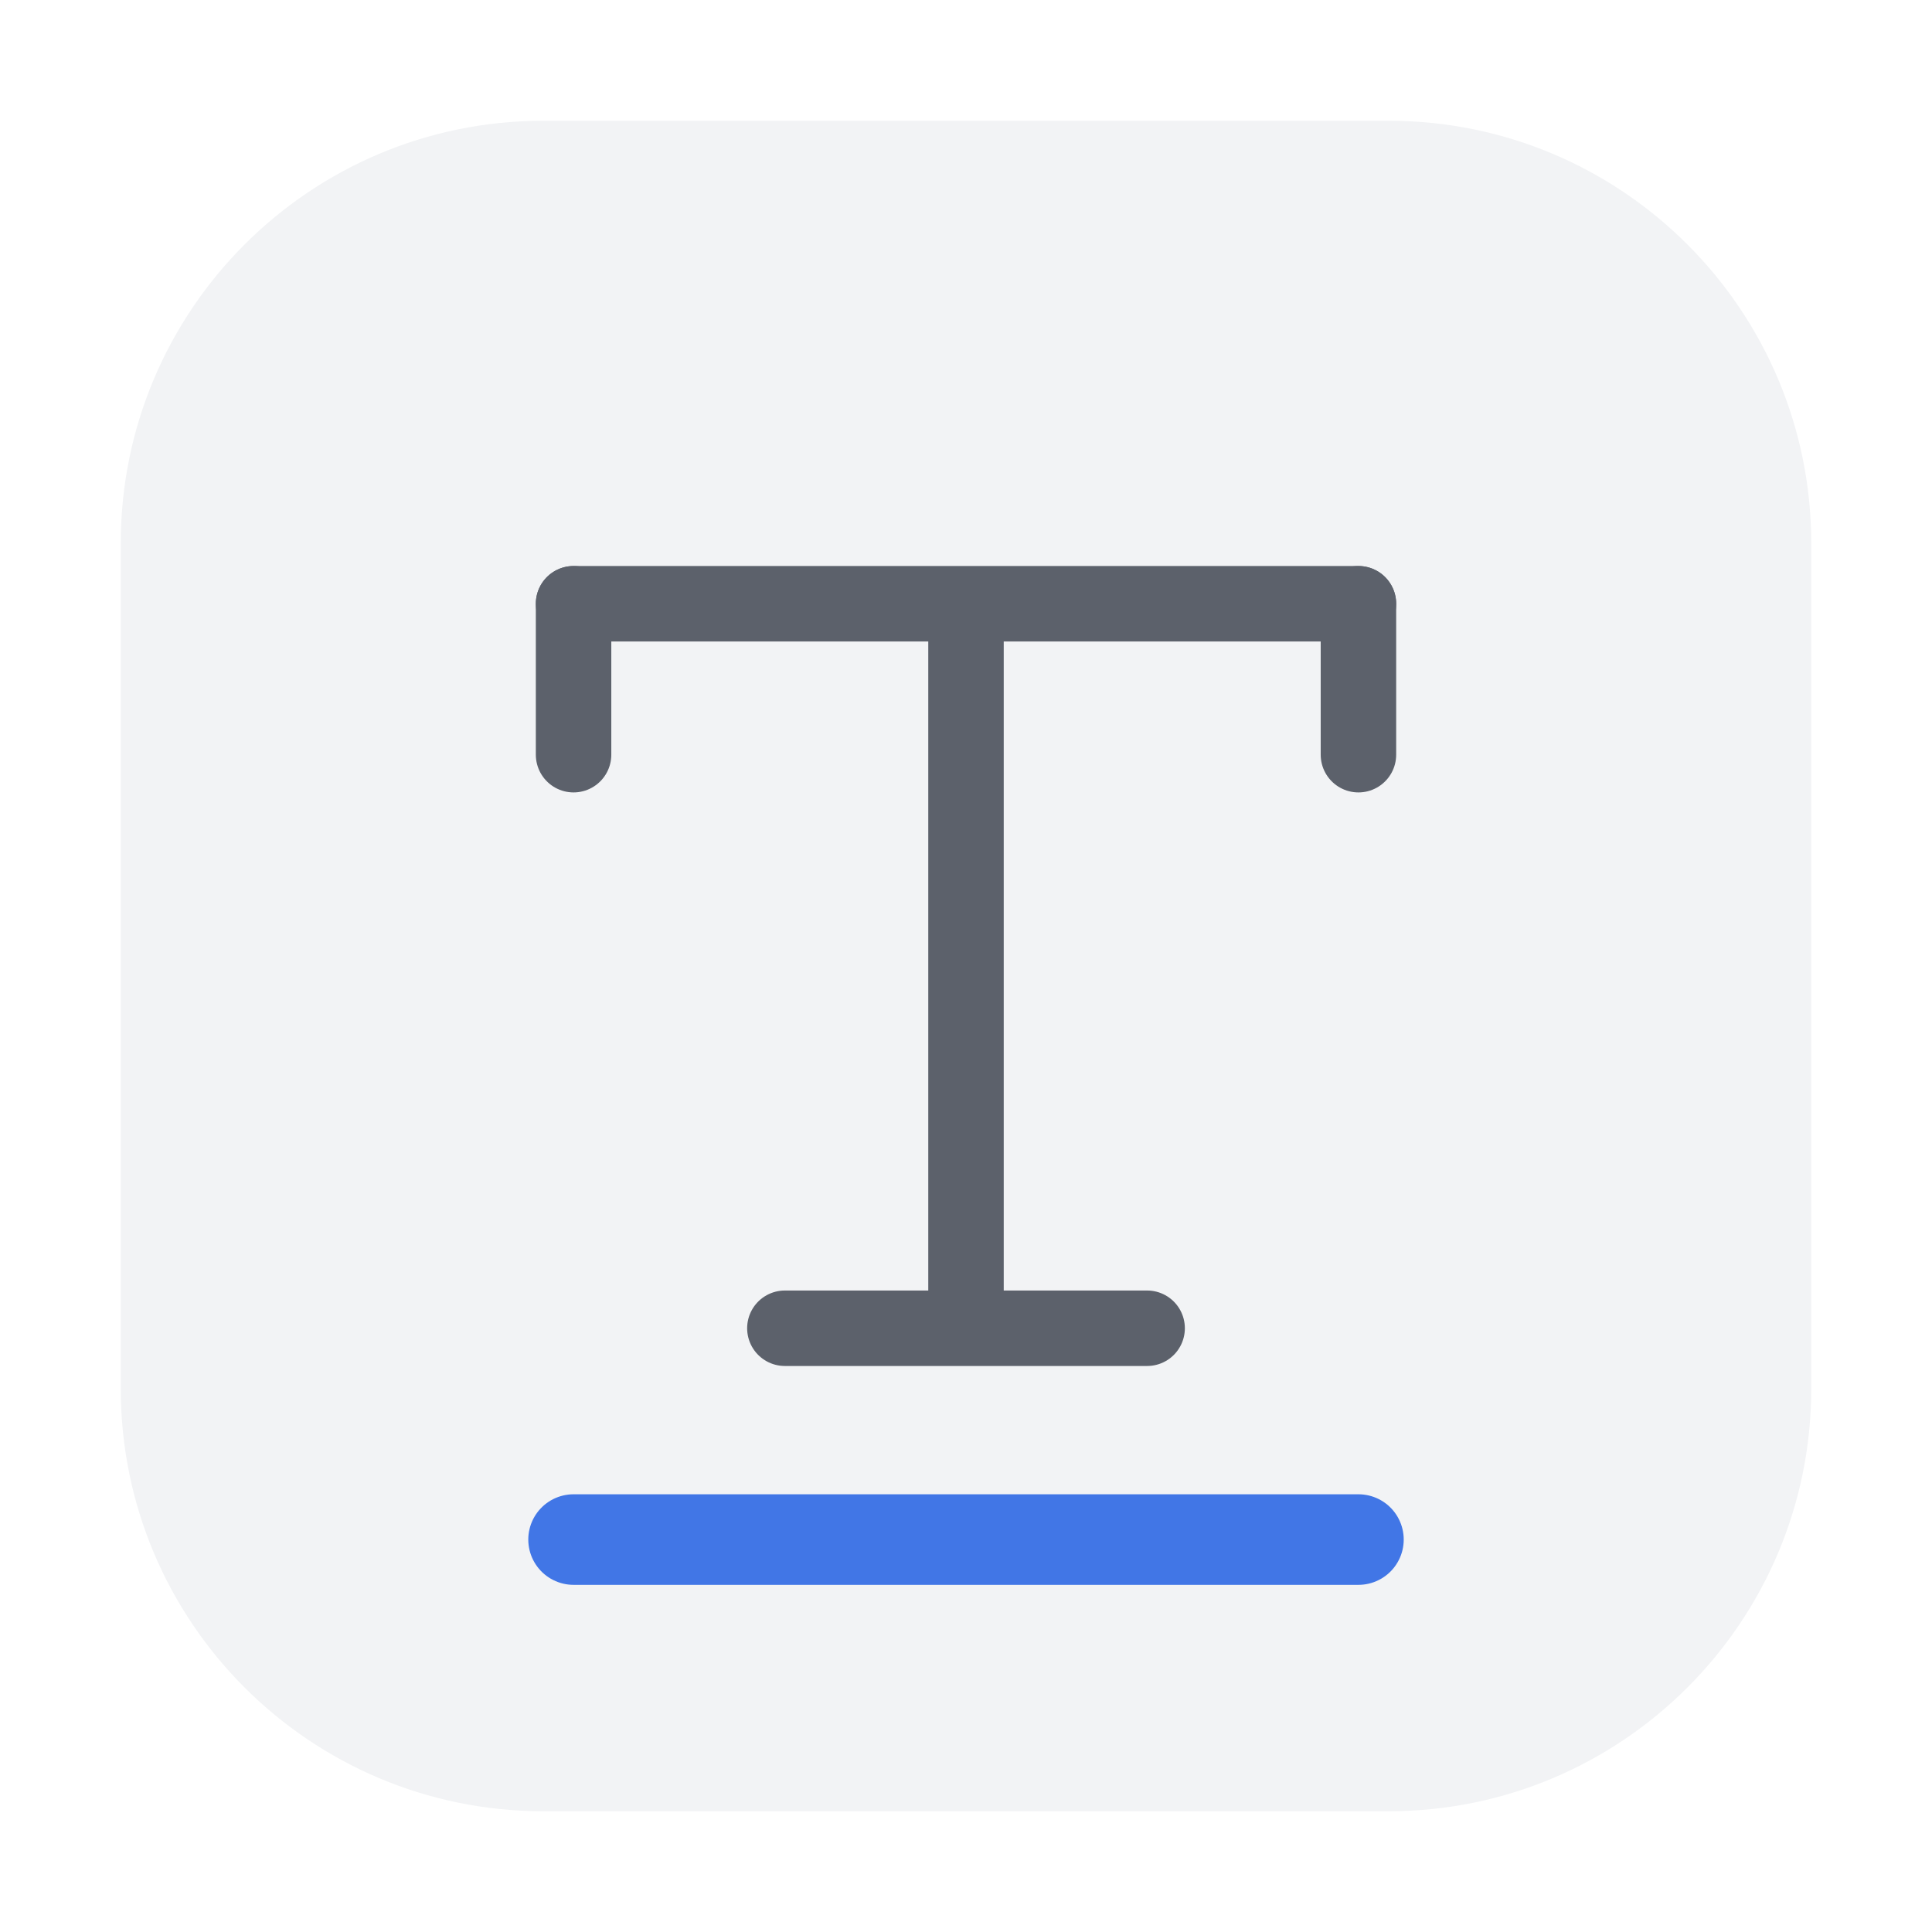
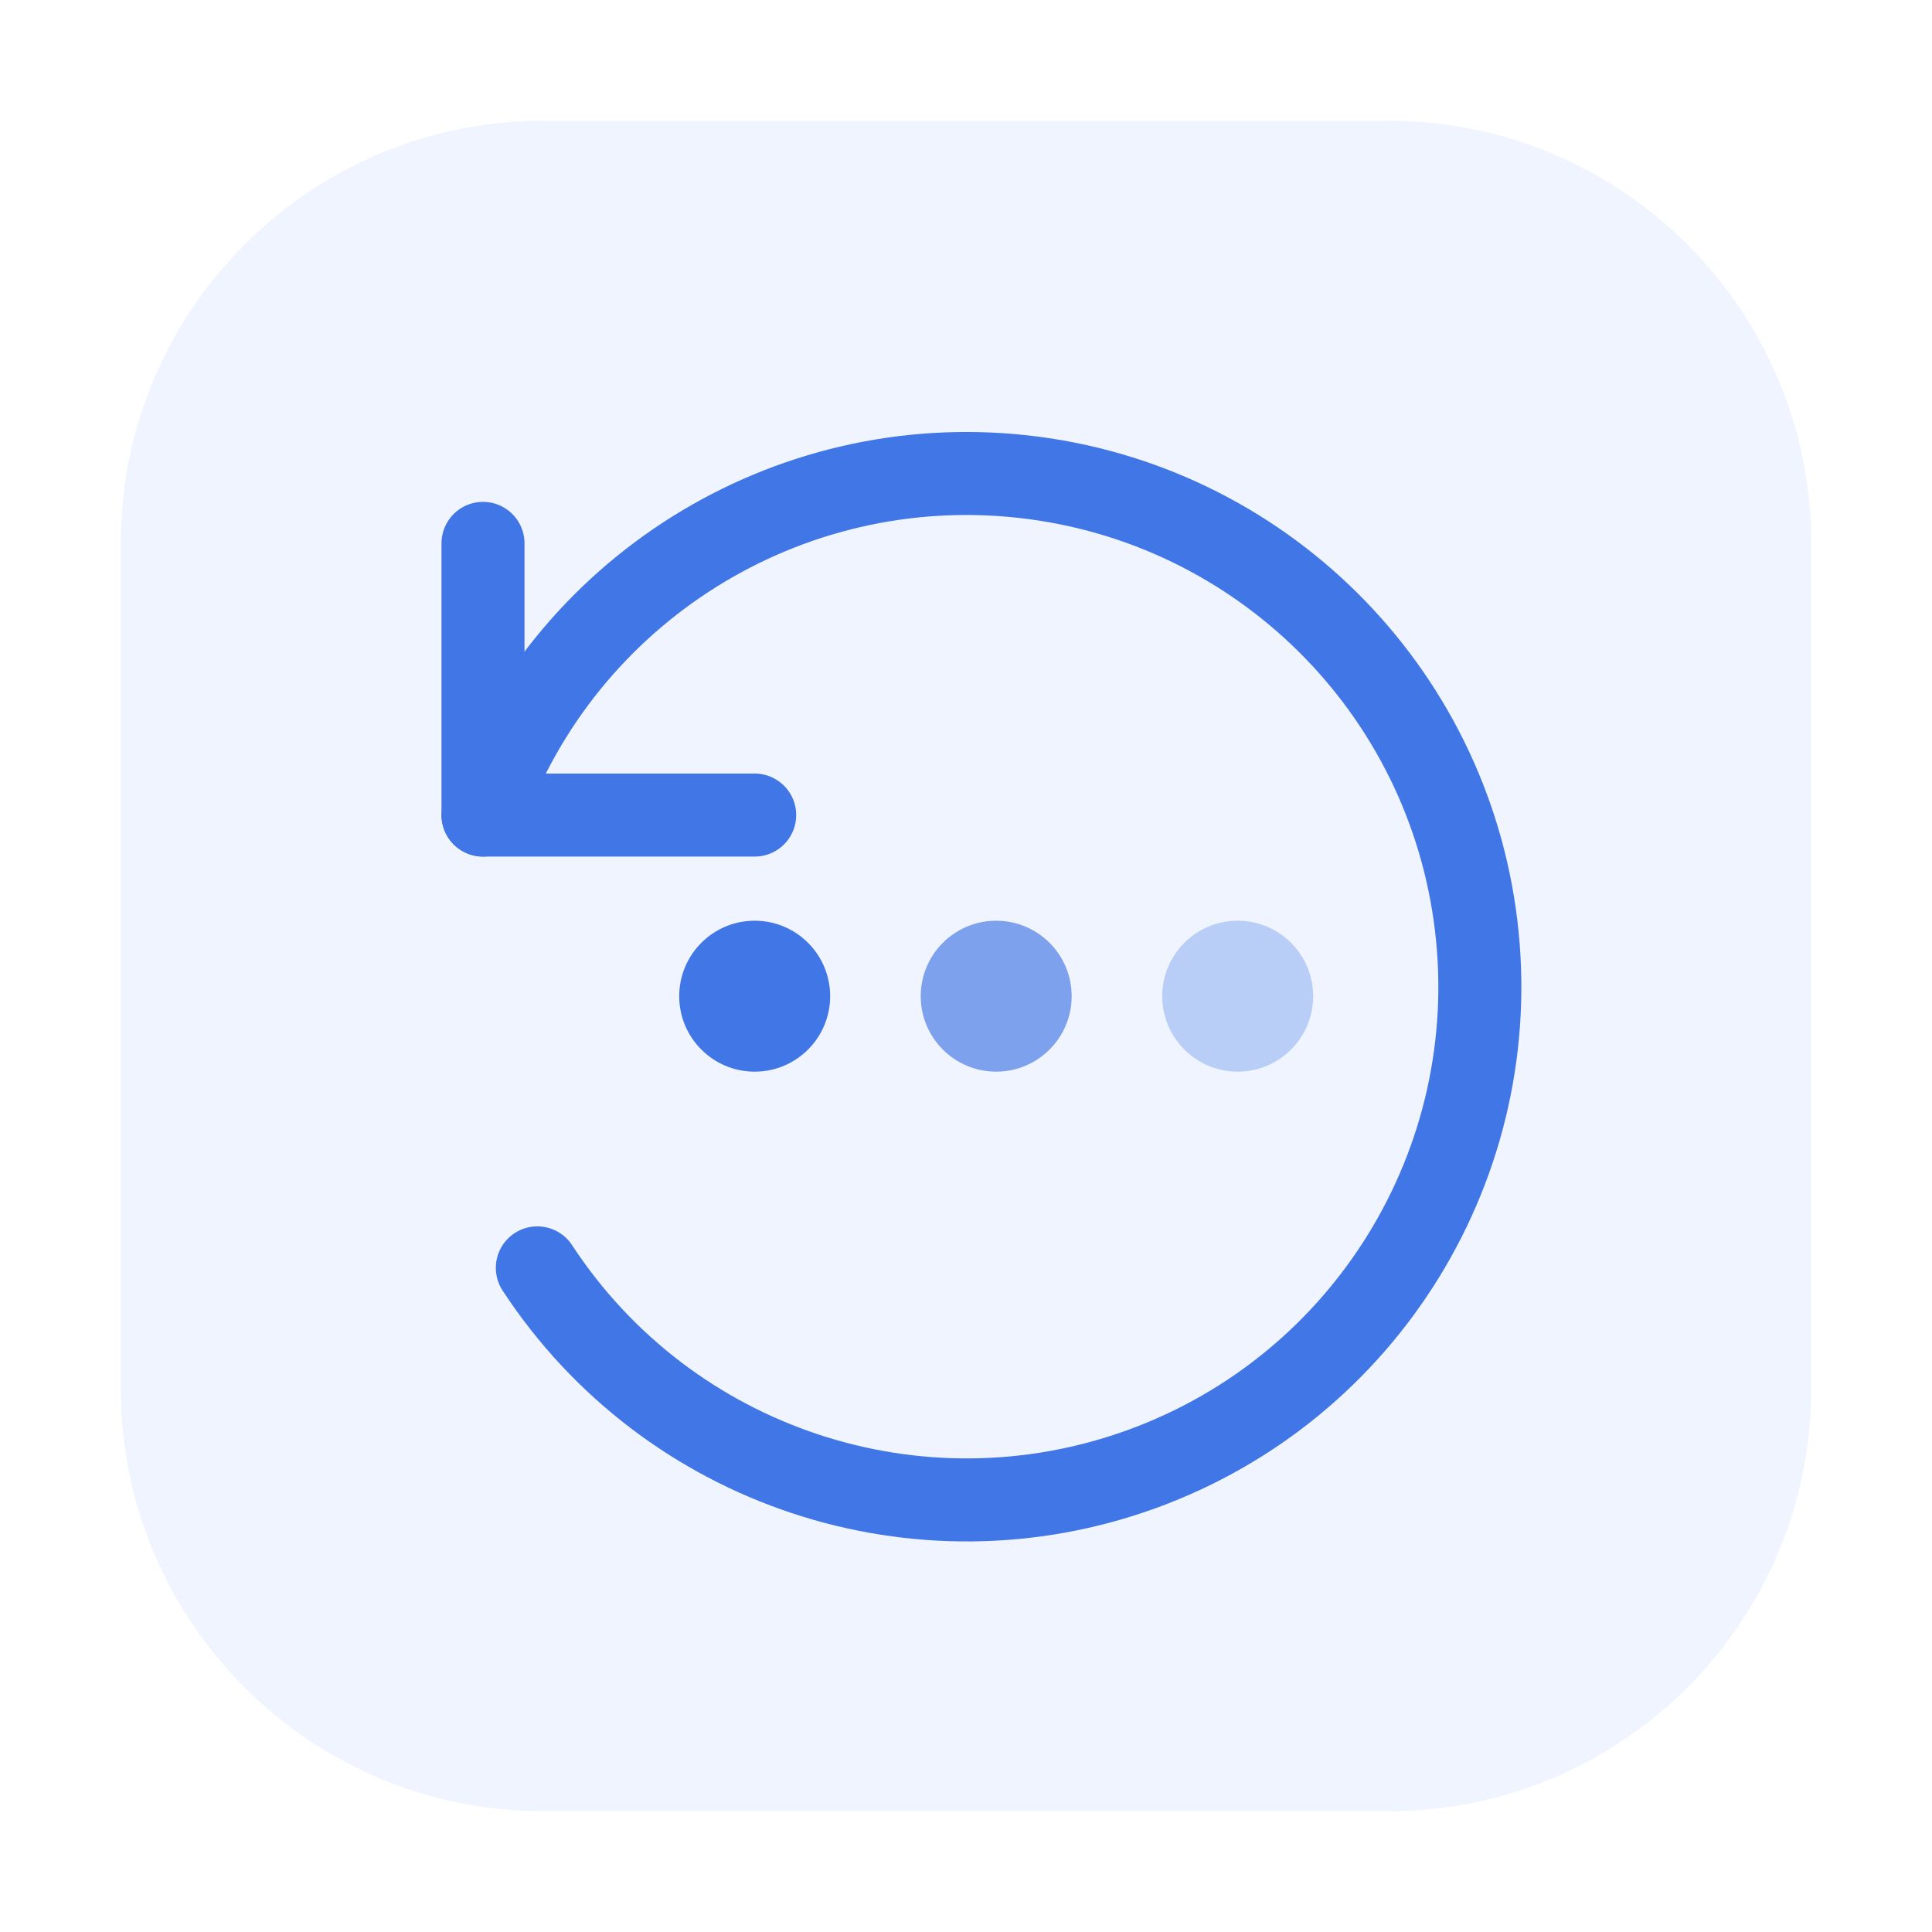
<svg xmlns="http://www.w3.org/2000/svg" viewBox="0 0 64 64" fill="none">
-   <rect x="4" y="4" width="56" height="56" rx="14" fill="#F2F3F5" />
-   <g stroke="#5C616B" stroke-width="2.5" stroke-linecap="round" stroke-linejoin="round">
-     <path d="M19 20h26M32 20v24M26 44h12" />
-     <path d="M19 20v5M45 20v5" />
+   <rect x="4" y="4" width="56" height="56" rx="14" fill="#F0F4FF" />
+   <g stroke="#4176E6" stroke-width="2.75" stroke-linecap="round" stroke-linejoin="round">
+     <path d="M16 27a17 17 0 1 1 1.8 15" />
+     <path d="M16 18v9h9" />
  </g>
-   <path d="M19 51h26" stroke="#4176E6" stroke-width="3" stroke-linecap="round" />
+   <circle cx="25" cy="33" r="2.5" fill="#4176E6" />
+   <circle cx="33" cy="33" r="2.5" fill="#7EA1EE" />
+   <circle cx="41" cy="33" r="2.5" fill="#B8CEF7" />
</svg>
